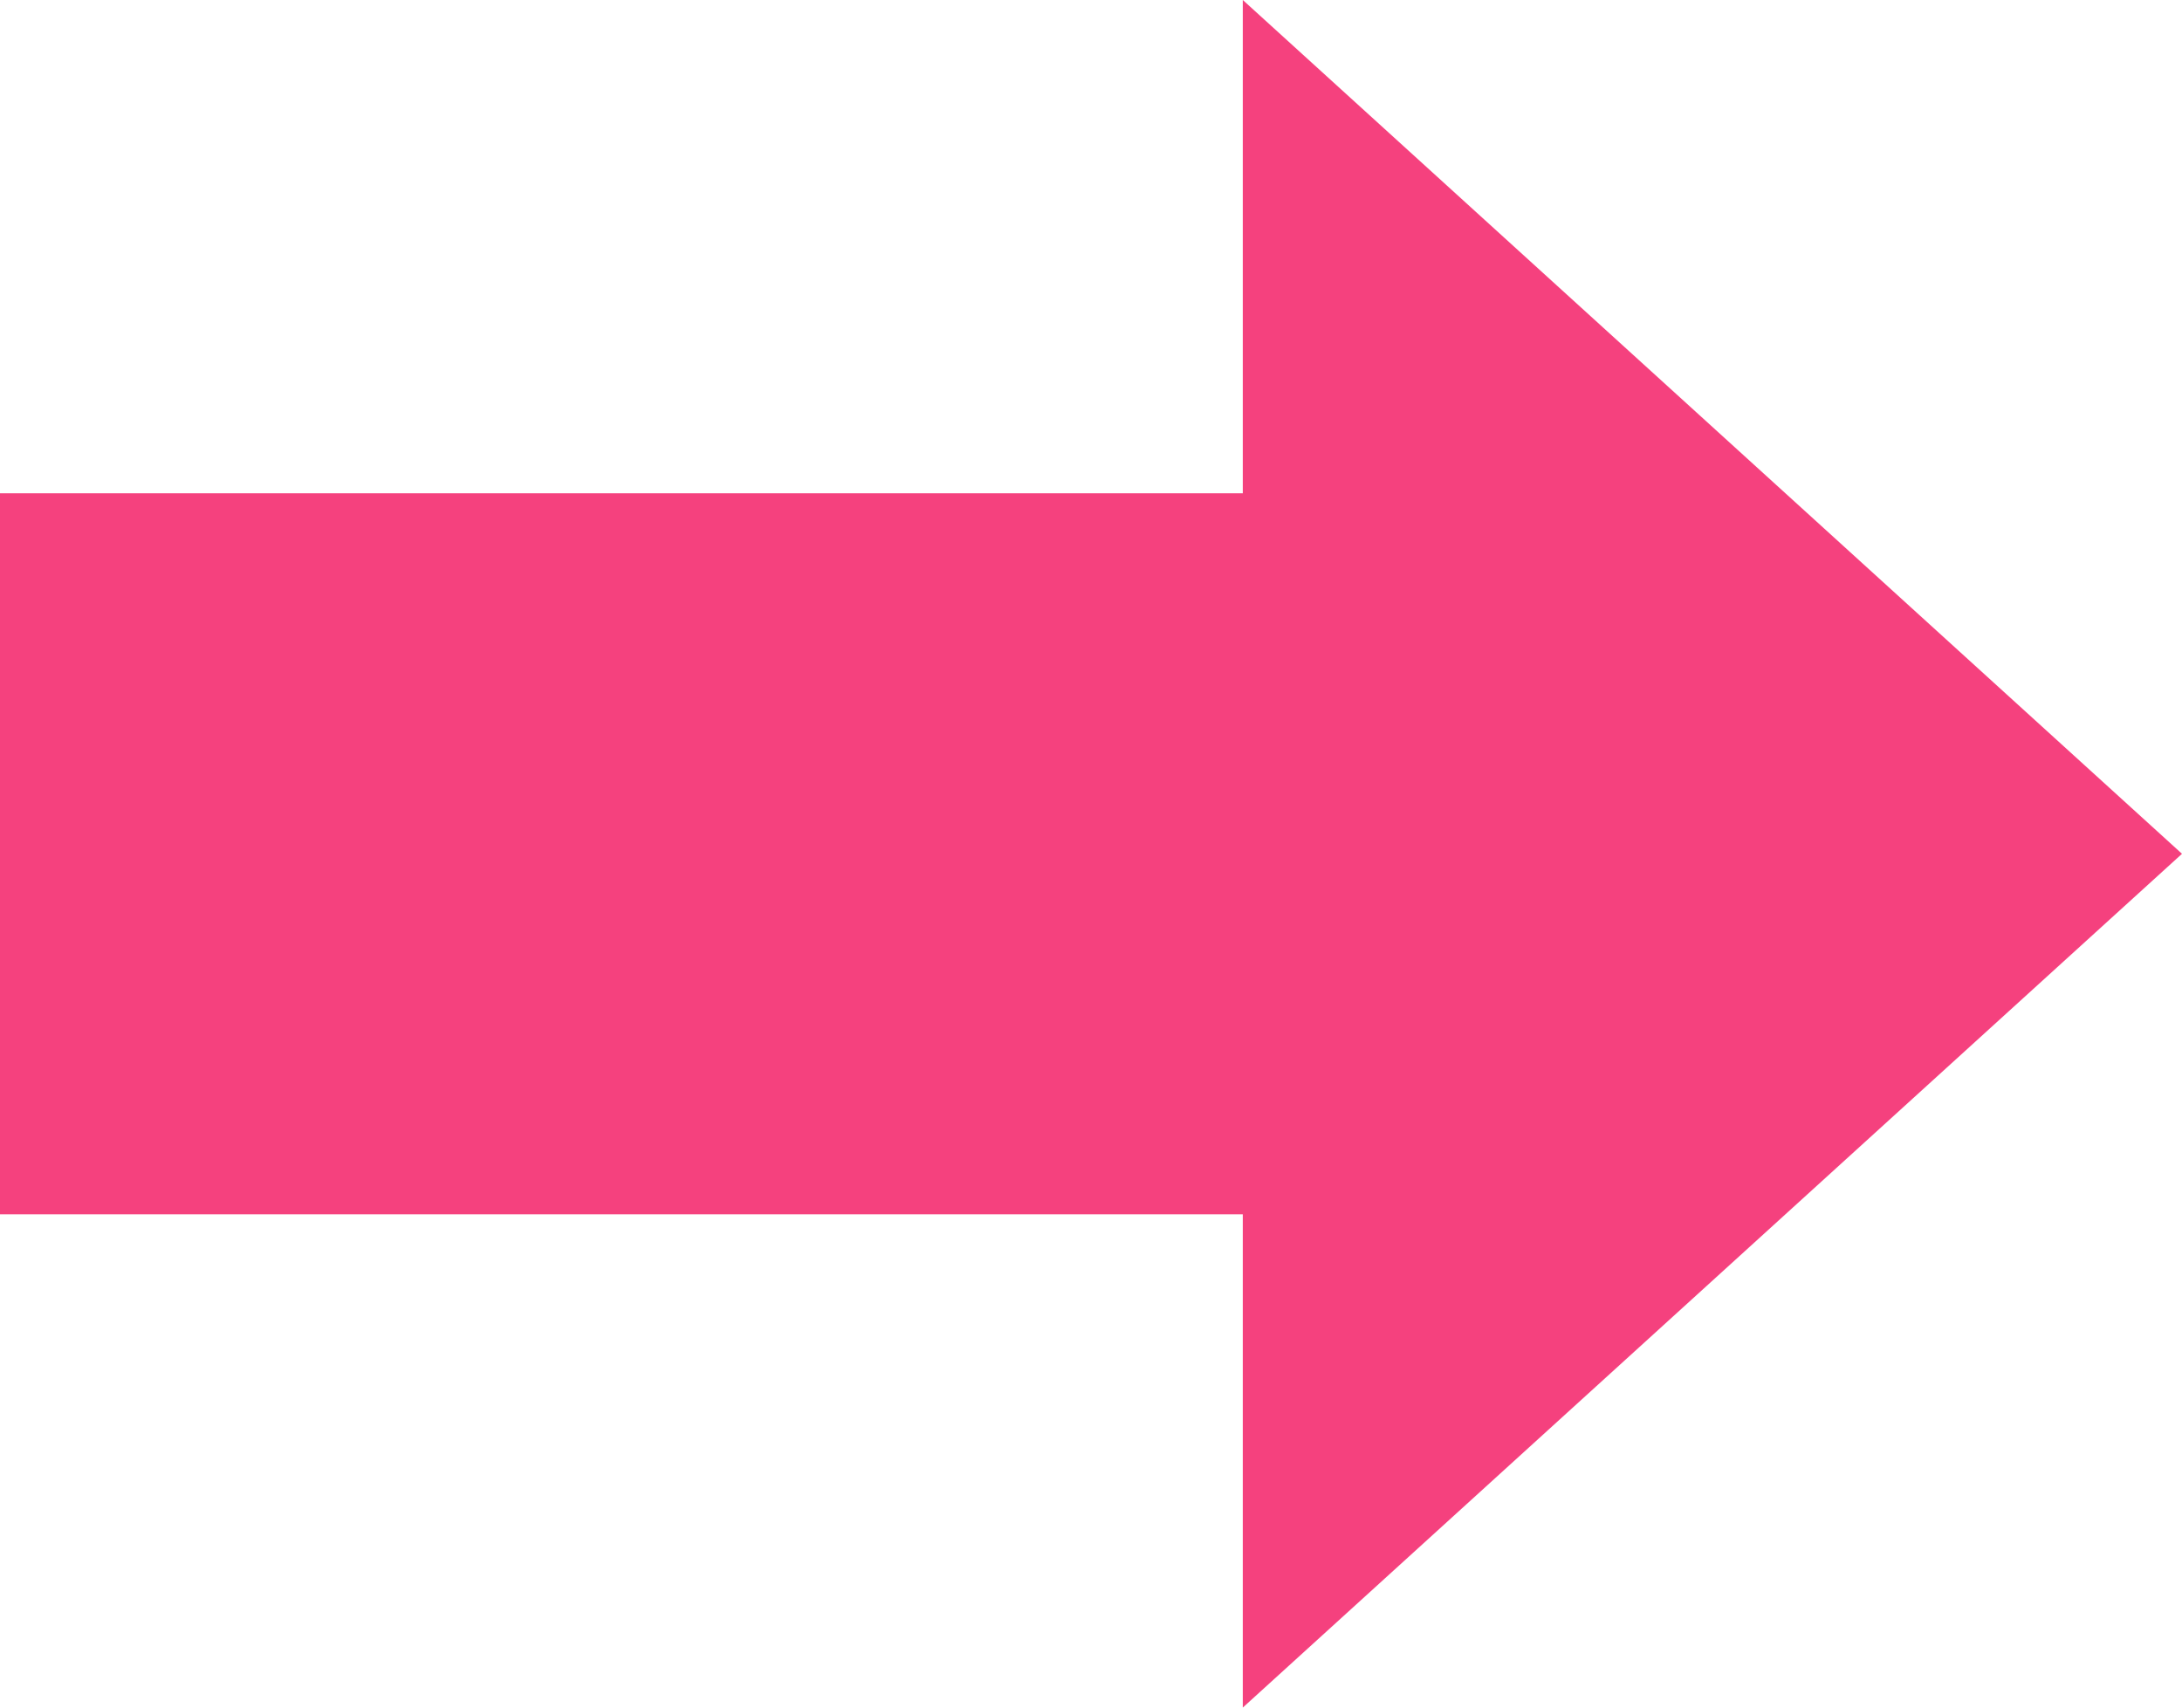
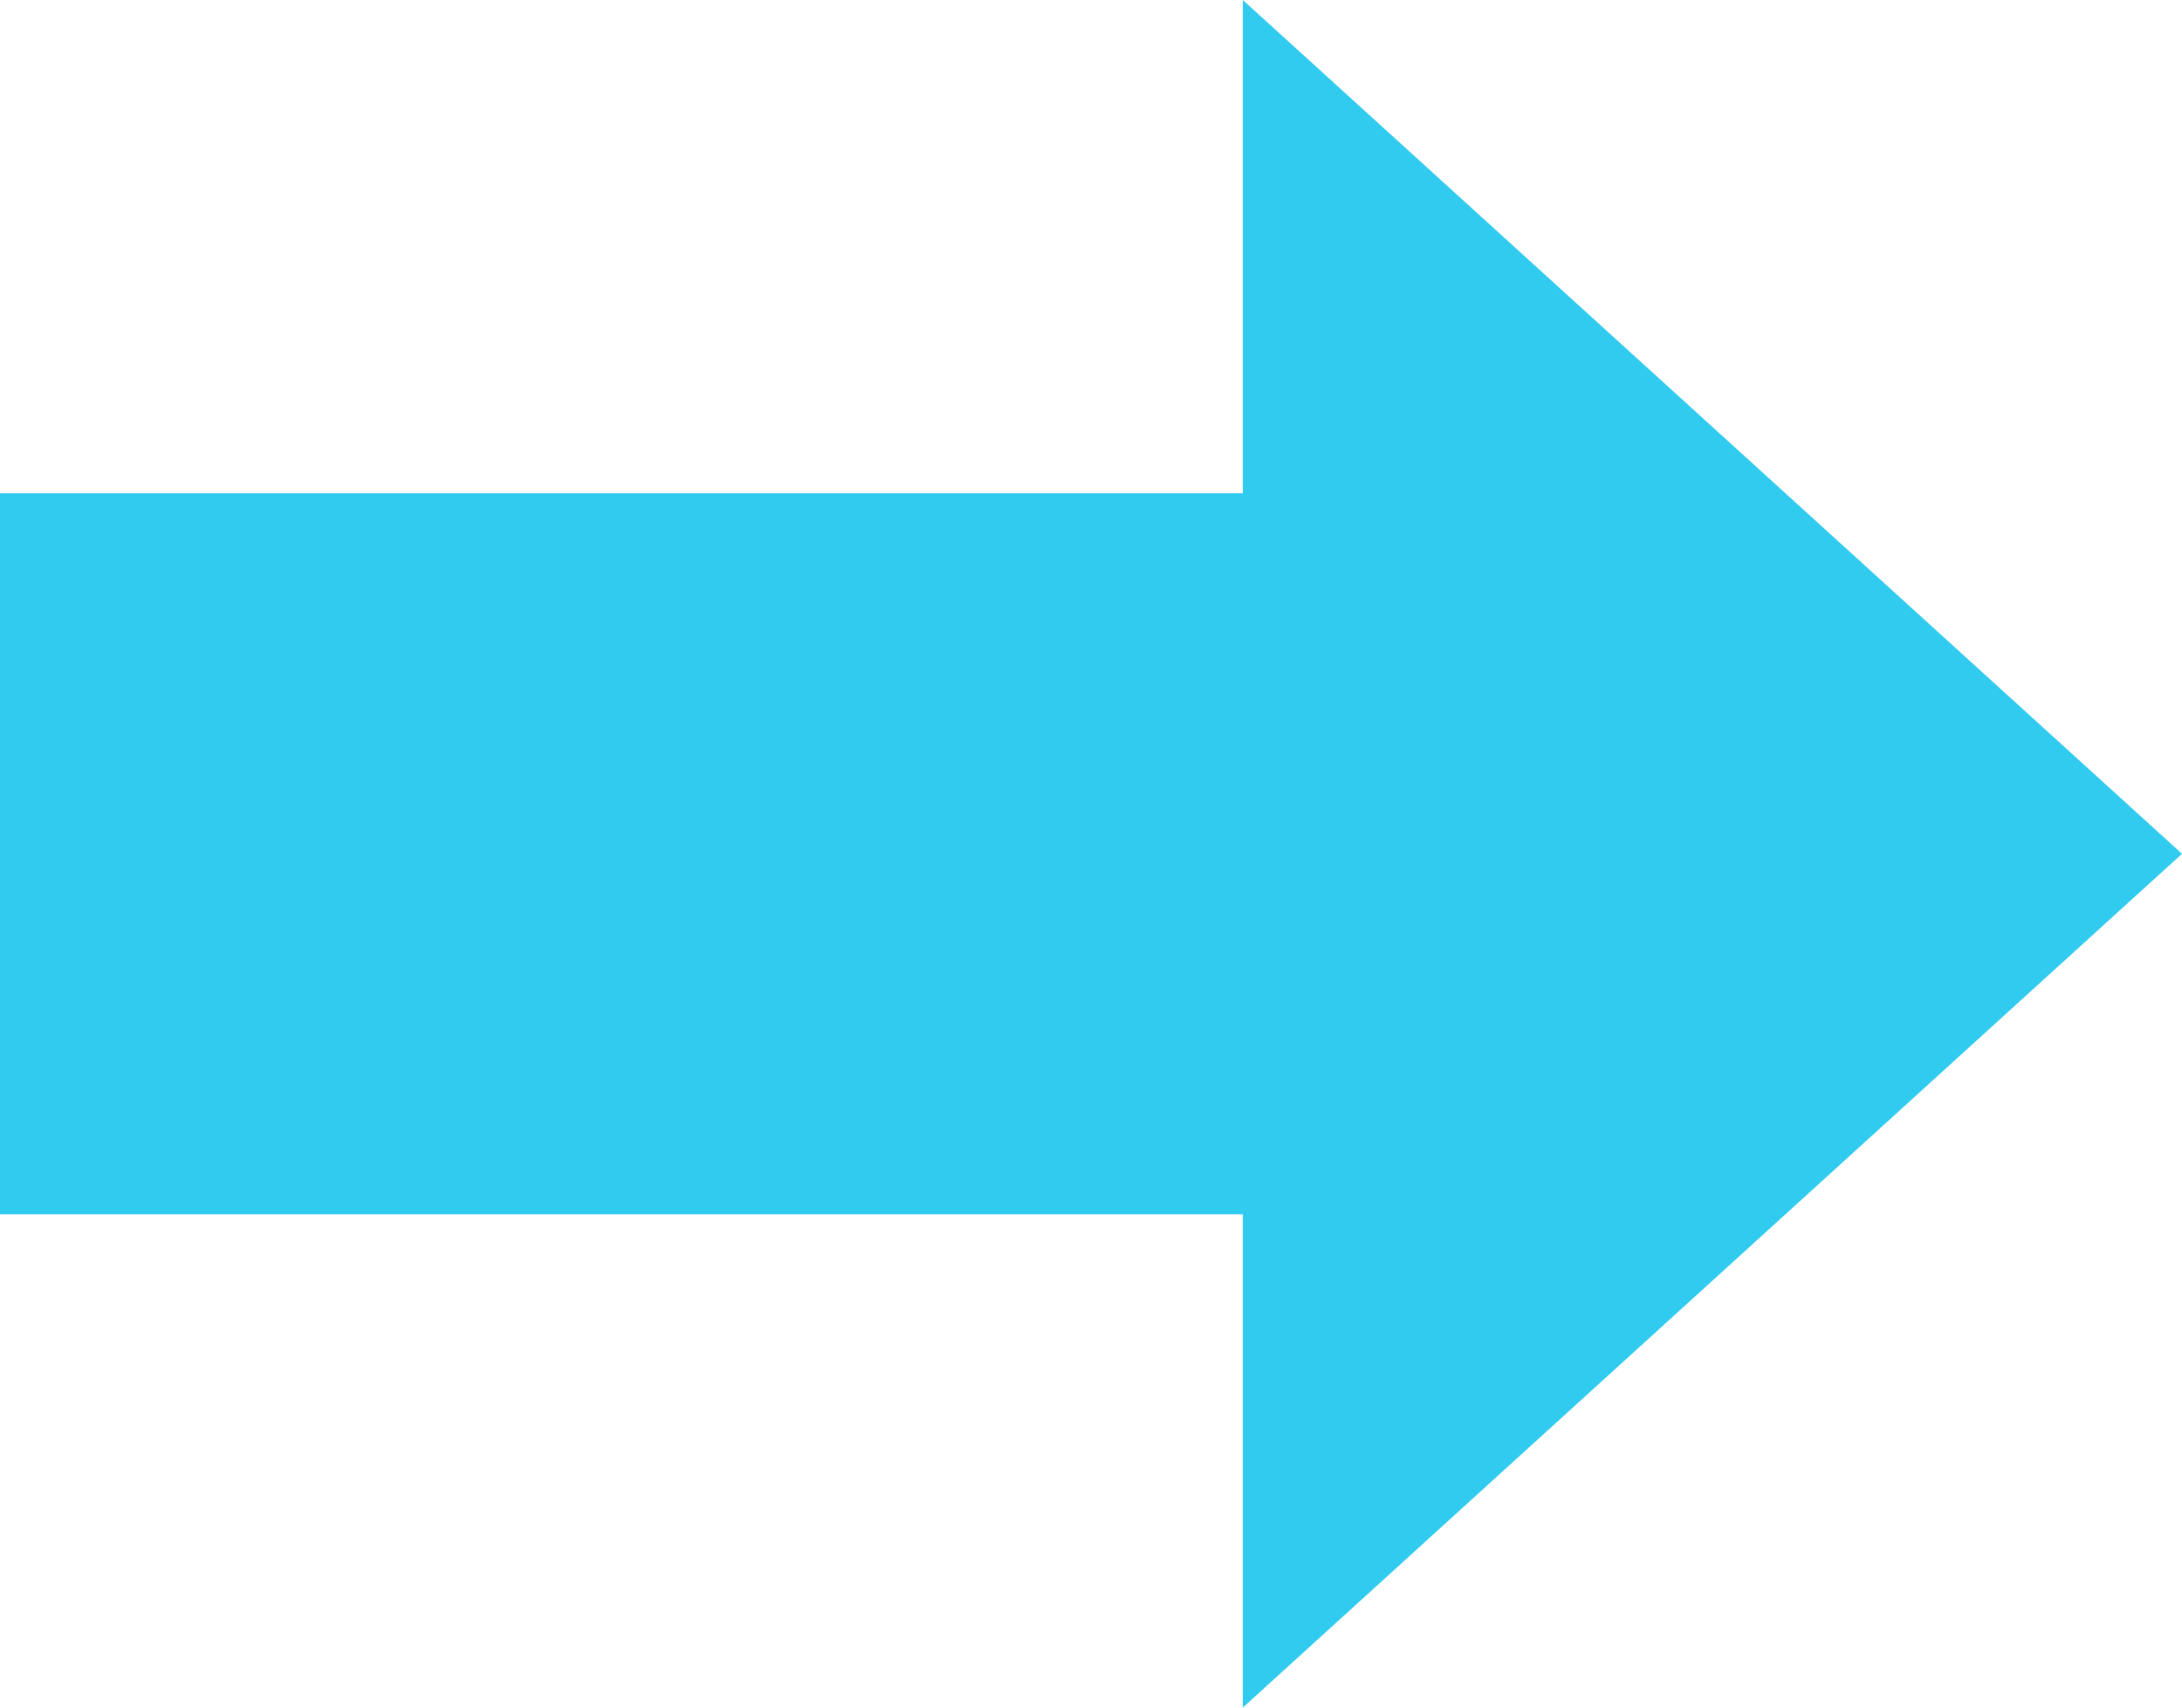
<svg xmlns="http://www.w3.org/2000/svg" version="1.1" id="Layer_1" x="0px" y="0px" width="46" height="36" viewBox="0 0 46 36" style="enable-background:new 0 0 46 36;" xml:space="preserve">
  <style type="text/css">
- 	.st0{fill-rule:evenodd;clip-rule:evenodd;fill:#F5417E;}
+ 	.st0{fill-rule:evenodd;clip-rule:evenodd;fill:#30CBEF;}
</style>
  <path class="st0" d="M26.2,10.4V0L46,18L26.2,36V25.6H0V10.4H26.2z" />
</svg>
